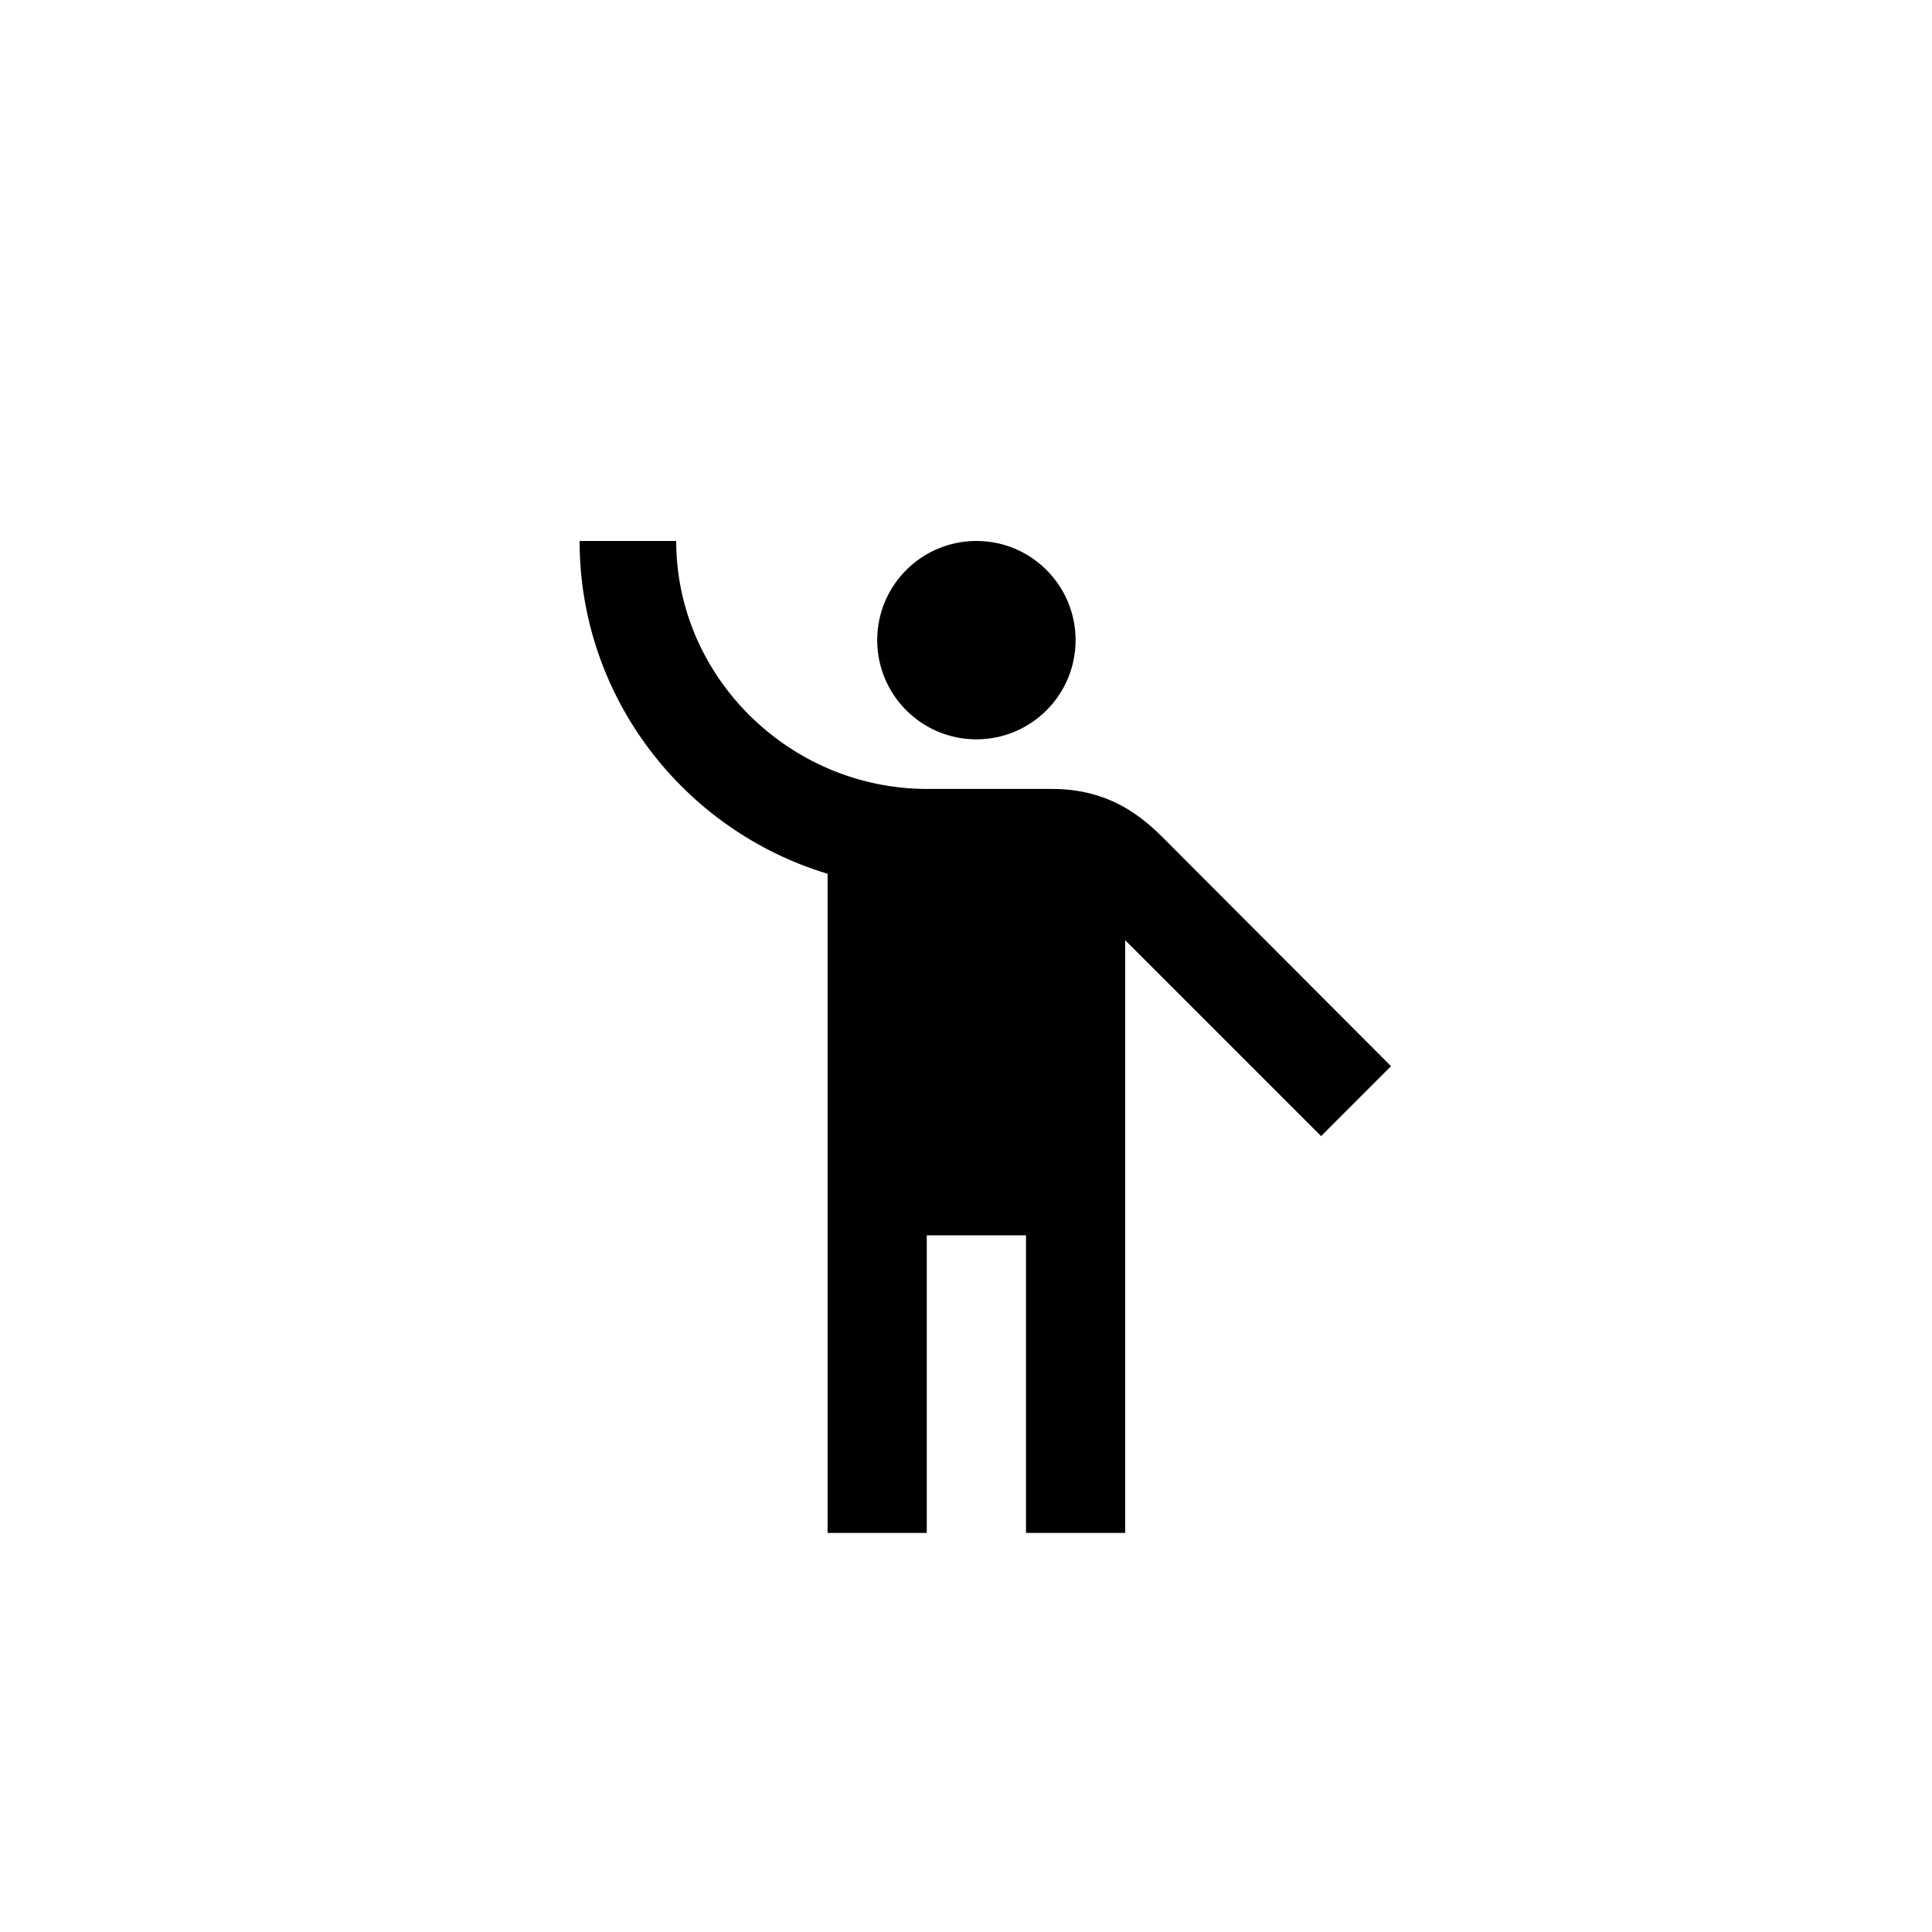
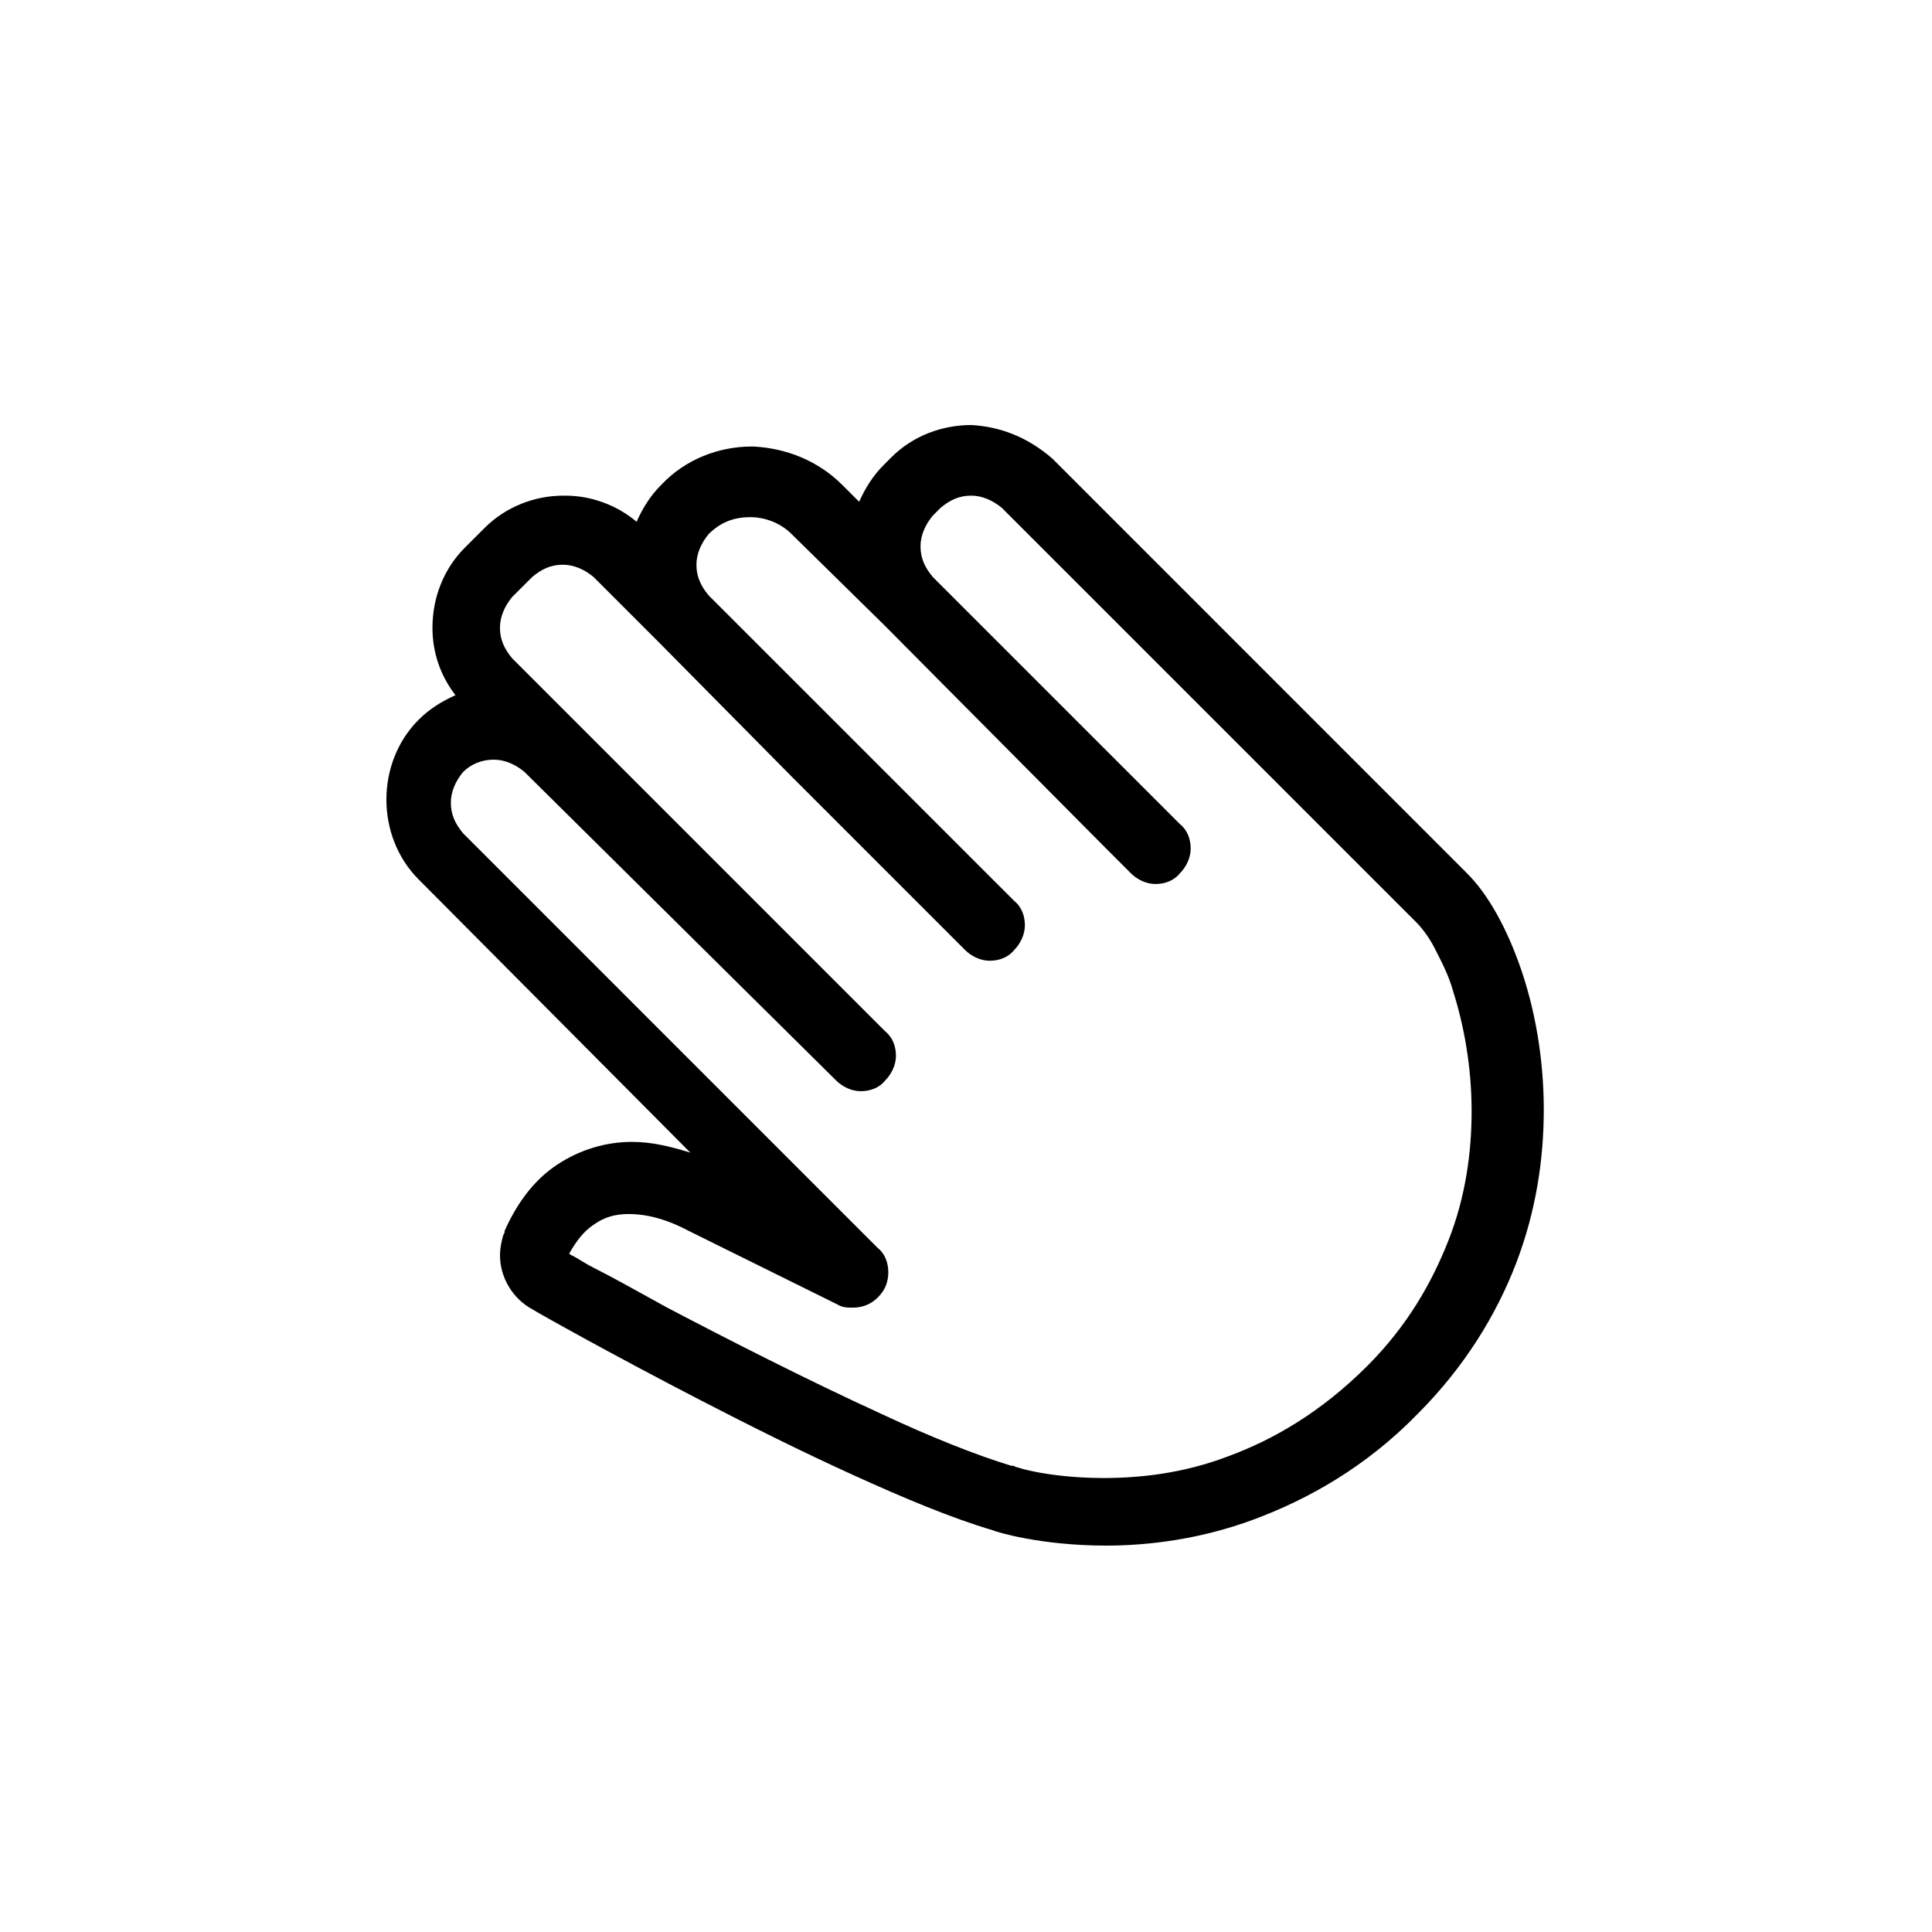
<svg xmlns="http://www.w3.org/2000/svg" width="50" height="50" viewBox="0 0 50 50">
-   <circle cx="25" cy="25" r="25" fill="none" />
-   <path d="M25.269 19.134C26.687 19.134 27.836 17.985 27.836 16.567C27.836 15.149 26.687 14 25.269 14C23.851 14 22.702 15.149 22.702 16.567C22.702 17.985 23.851 19.134 25.269 19.134Z" fill="black" />
-   <path d="M30.262 21.843C29.762 21.342 28.902 20.418 27.233 20.418C26.963 20.418 25.41 20.418 23.973 20.418C20.442 20.405 17.5 17.53 17.5 14H15C15 18.056 17.708 21.496 21.418 22.613V39.672H23.985V31.971H26.553V39.672H29.12V24.333L34.19 29.403L36 27.593L30.262 21.843Z" fill="black" />
+   <path d="M25.135 11C24.381 11 23.626 11.278 23.07 11.834L22.871 12.033C22.593 12.311 22.394 12.629 22.235 12.986L21.798 12.55C21.163 11.914 20.329 11.596 19.494 11.556L19.454 11.556C18.62 11.556 17.746 11.874 17.111 12.55C16.833 12.828 16.634 13.146 16.475 13.503C15.959 13.066 15.284 12.828 14.648 12.828L14.608 12.828L14.568 12.828C13.853 12.828 13.099 13.106 12.542 13.662L12.026 14.178C11.47 14.734 11.192 15.489 11.192 16.244C11.192 16.879 11.39 17.475 11.788 17.992C11.43 18.151 11.112 18.349 10.834 18.627C10.278 19.183 10 19.938 10 20.693C10 21.448 10.278 22.202 10.834 22.759L17.866 29.83C17.349 29.671 16.873 29.552 16.356 29.552C15.681 29.552 15.006 29.751 14.41 30.148C13.814 30.545 13.377 31.141 13.059 31.856L13.059 31.896L13.02 31.976C12.98 32.135 12.94 32.293 12.94 32.492C12.94 33.048 13.258 33.604 13.774 33.882C13.893 33.962 15.8 35.034 18.184 36.266C19.415 36.901 20.766 37.577 22.077 38.172C23.388 38.769 24.619 39.285 25.692 39.603C25.771 39.642 26.923 40 28.631 40C29.704 40 31.055 39.841 32.445 39.325C33.836 38.808 35.345 37.974 36.696 36.584C37.887 35.392 38.721 34.041 39.238 32.691C39.755 31.34 39.953 29.989 39.953 28.718C39.953 27.367 39.715 26.096 39.357 25.063C38.999 24.03 38.523 23.157 37.967 22.601L27.241 11.874C26.605 11.318 25.89 11.04 25.135 11L25.135 11ZM37.489 32.094C37.052 33.206 36.417 34.319 35.384 35.352C34.192 36.543 32.961 37.258 31.769 37.695C30.617 38.132 29.505 38.251 28.551 38.251C27.836 38.251 27.201 38.172 26.803 38.092C26.605 38.053 26.446 38.013 26.327 37.973C26.287 37.973 26.247 37.933 26.207 37.933L26.168 37.933C25.254 37.655 24.062 37.179 22.791 36.583C20.884 35.709 18.858 34.676 17.269 33.842C16.475 33.405 15.839 33.047 15.362 32.809C15.124 32.69 14.965 32.571 14.806 32.491C14.766 32.491 14.766 32.451 14.727 32.451C14.925 32.094 15.124 31.855 15.362 31.697C15.64 31.498 15.918 31.419 16.276 31.419C16.713 31.419 17.229 31.538 17.825 31.856L21.678 33.762C21.798 33.842 21.956 33.842 22.076 33.842C22.354 33.842 22.632 33.723 22.83 33.445C22.95 33.286 22.989 33.087 22.989 32.928C22.989 32.69 22.91 32.451 22.711 32.293L11.986 21.567C11.787 21.328 11.668 21.09 11.668 20.772C11.668 20.494 11.787 20.216 11.986 19.978C12.184 19.779 12.462 19.66 12.78 19.66C13.058 19.66 13.336 19.779 13.574 19.978L21.638 27.962C21.797 28.121 22.036 28.24 22.274 28.24C22.512 28.24 22.751 28.161 22.909 27.962C23.068 27.803 23.187 27.565 23.187 27.327C23.187 27.088 23.108 26.85 22.909 26.691L13.256 17.038C13.058 16.8 12.939 16.561 12.939 16.244C12.939 15.966 13.058 15.688 13.256 15.449L13.773 14.933C14.011 14.734 14.249 14.615 14.567 14.615C14.845 14.615 15.123 14.734 15.362 14.933L17.07 16.641L20.526 20.136L24.976 24.586C25.134 24.745 25.373 24.864 25.611 24.864C25.849 24.864 26.088 24.784 26.247 24.586C26.405 24.427 26.524 24.188 26.524 23.95C26.524 23.712 26.445 23.474 26.247 23.315L18.341 15.41C18.143 15.171 18.024 14.933 18.024 14.615C18.024 14.337 18.143 14.059 18.341 13.821C18.659 13.503 19.017 13.384 19.414 13.384C19.811 13.384 20.209 13.543 20.486 13.821L22.87 16.164L28.631 21.964L29.266 22.599C29.425 22.759 29.663 22.878 29.901 22.878C30.14 22.878 30.378 22.798 30.537 22.599C30.696 22.441 30.815 22.202 30.815 21.964C30.815 21.726 30.735 21.487 30.537 21.328L24.141 14.933C23.942 14.694 23.823 14.456 23.823 14.138C23.823 13.86 23.943 13.582 24.141 13.344L24.34 13.145C24.578 12.946 24.817 12.827 25.134 12.827C25.412 12.827 25.691 12.947 25.929 13.145L36.655 23.871C36.774 23.99 36.972 24.229 37.132 24.546C37.291 24.864 37.489 25.221 37.608 25.659C37.886 26.532 38.085 27.605 38.085 28.757C38.086 29.83 37.926 30.982 37.489 32.094L37.489 32.094Z" />
</svg>
